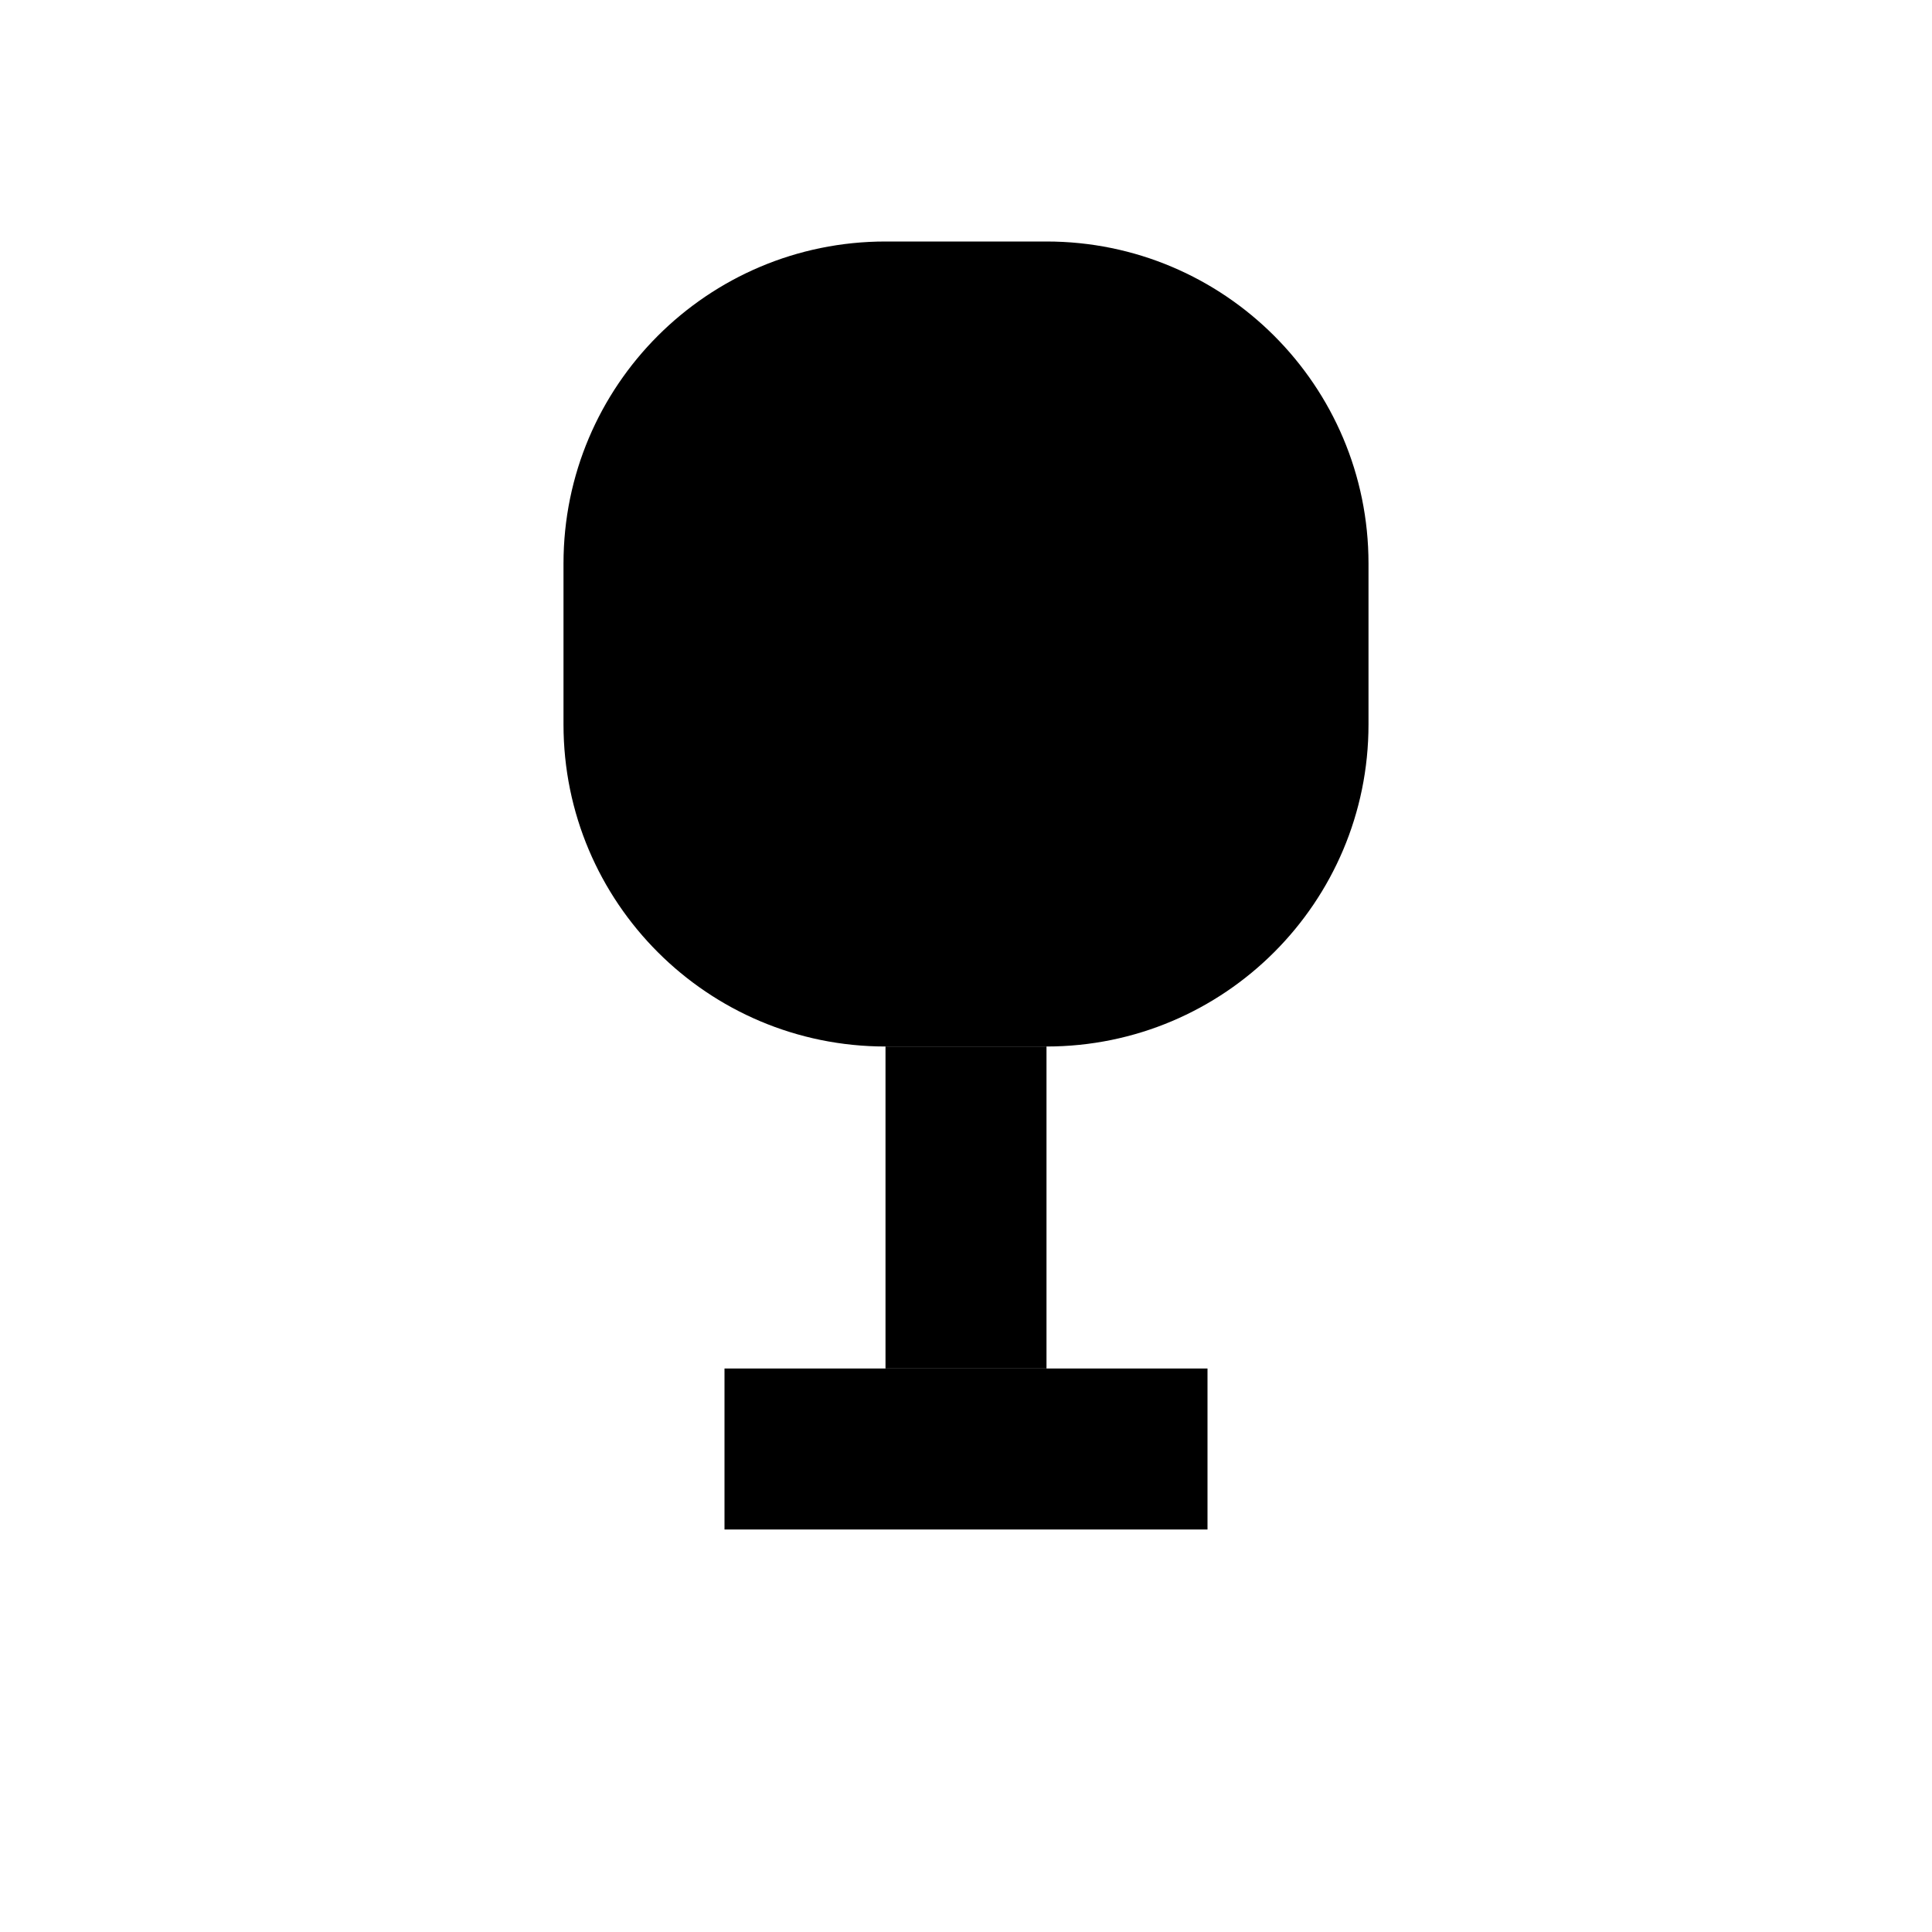
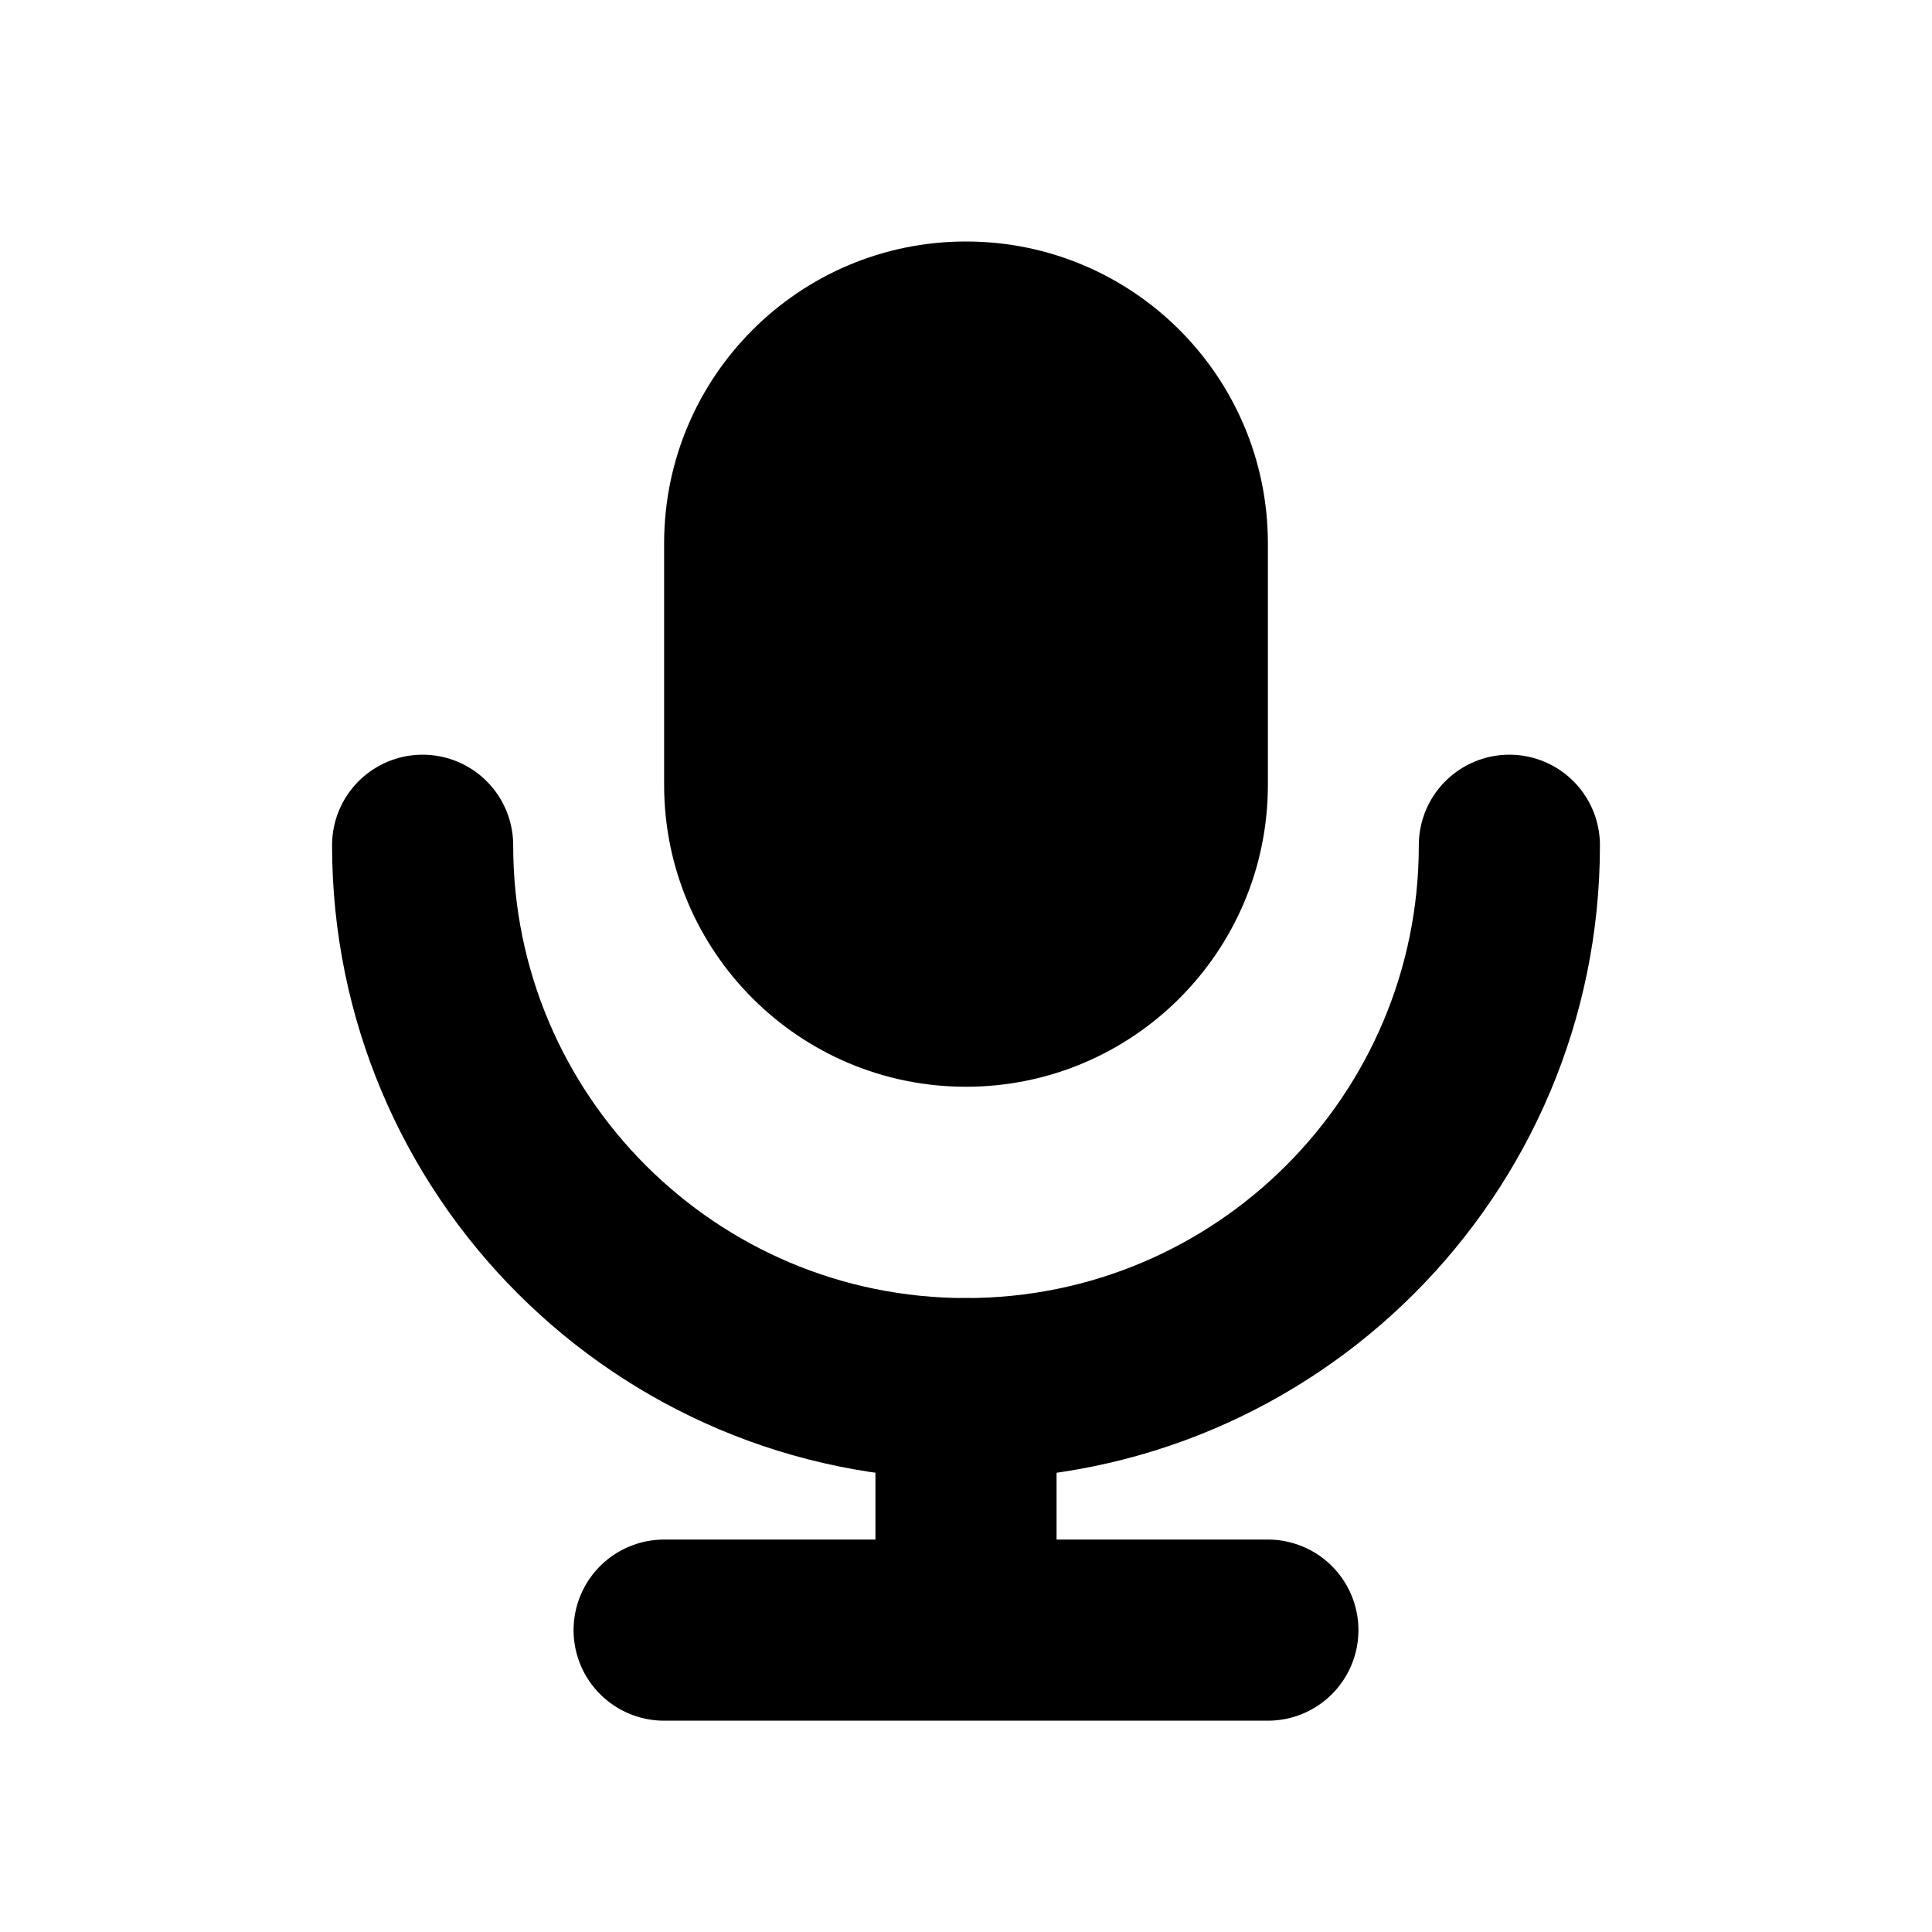
- <svg xmlns="http://www.w3.org/2000/svg" viewBox="0 0 24 24">
-   <path d="M11 3 L13 3 C15.209 3 17 4.791 17 7 L17 9 C17 11.209 15.209 13 13 13 L11 13 C8.791 13 7 11.209 7 9 L7 7 C7 4.791 8.791 3 11 3 Z" />
-   <path d="M11 13 L13 13 L13 17 L11 17 Z" />
-   <path d="M9 17 L15 17 L15 19 L9 19 Z" />
+ <svg xmlns="http://www.w3.org/2000/svg" viewBox="0 0 16 16">
+   <rect x="5.5" y="2" width="5" height="7" rx="2.5" />
+   <path d="M3.5 7 A4.5 4.5 0 0 0 12.5 7" fill="none" stroke="black" stroke-width="1.5" stroke-linecap="round" />
+   <path d="M8 11.5 L8 13.5 M5.5 13.5 L10.5 13.5" fill="none" stroke="black" stroke-width="1.5" stroke-linecap="round" />
</svg>
